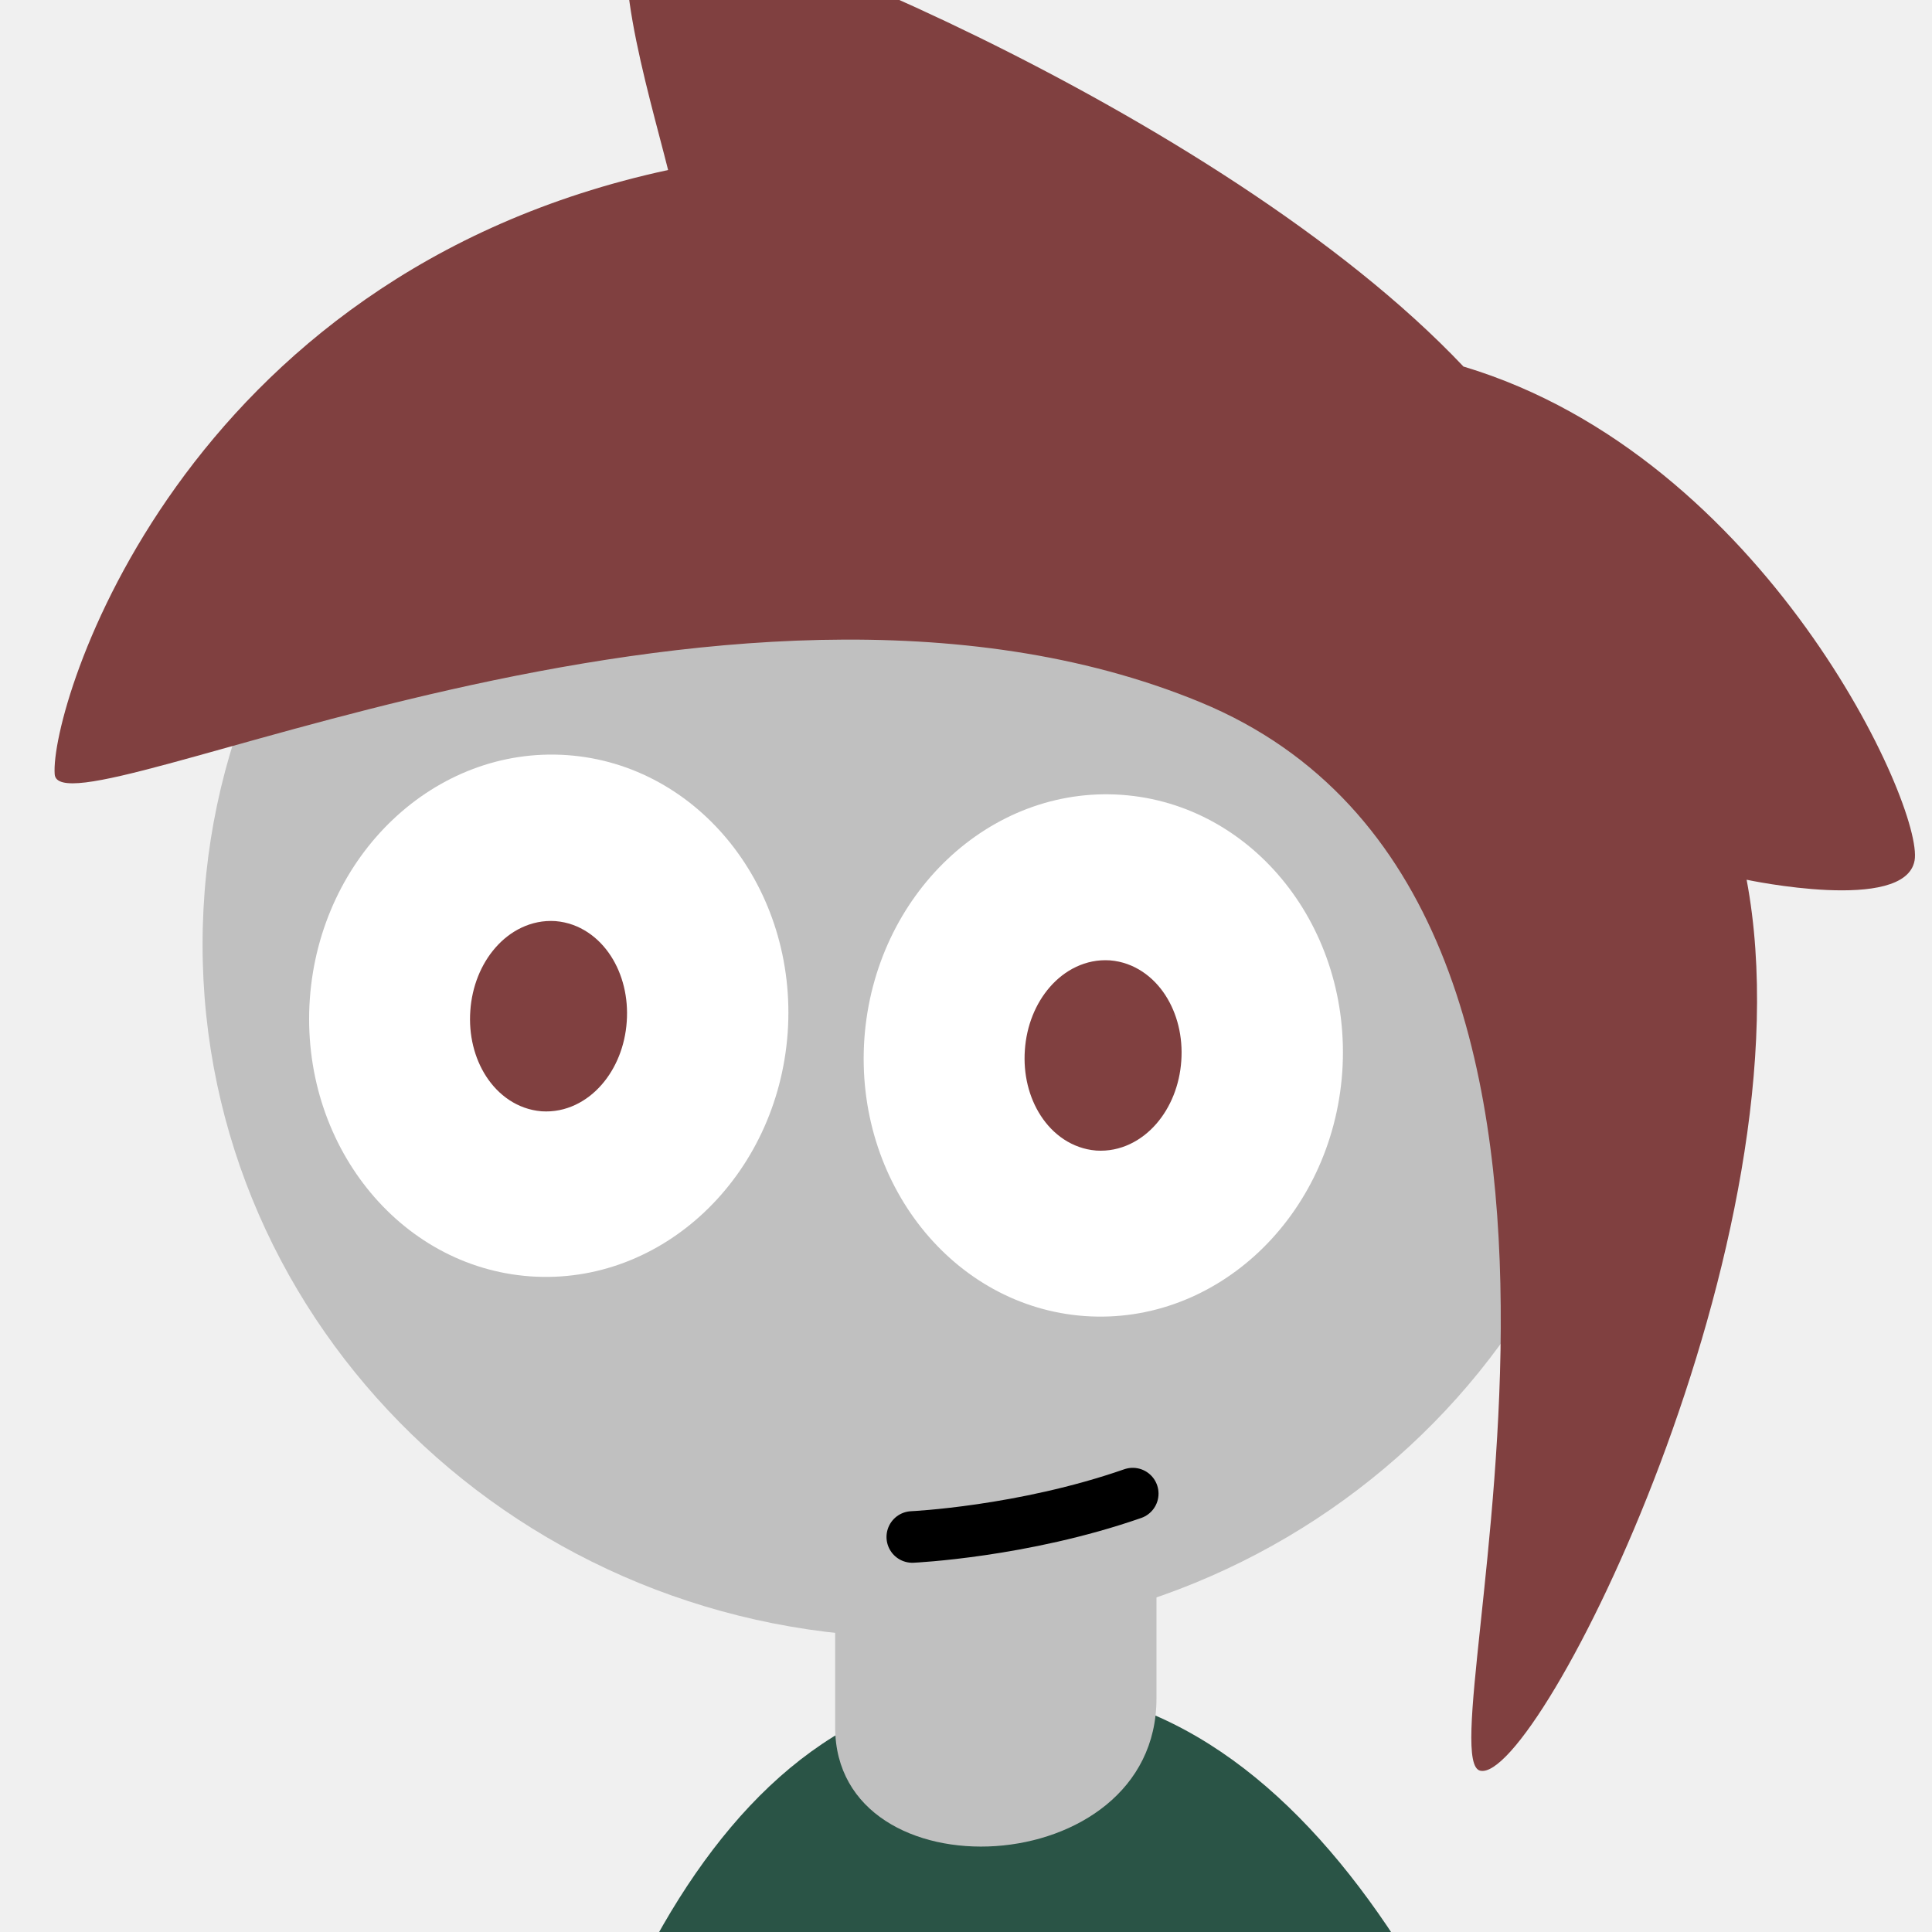
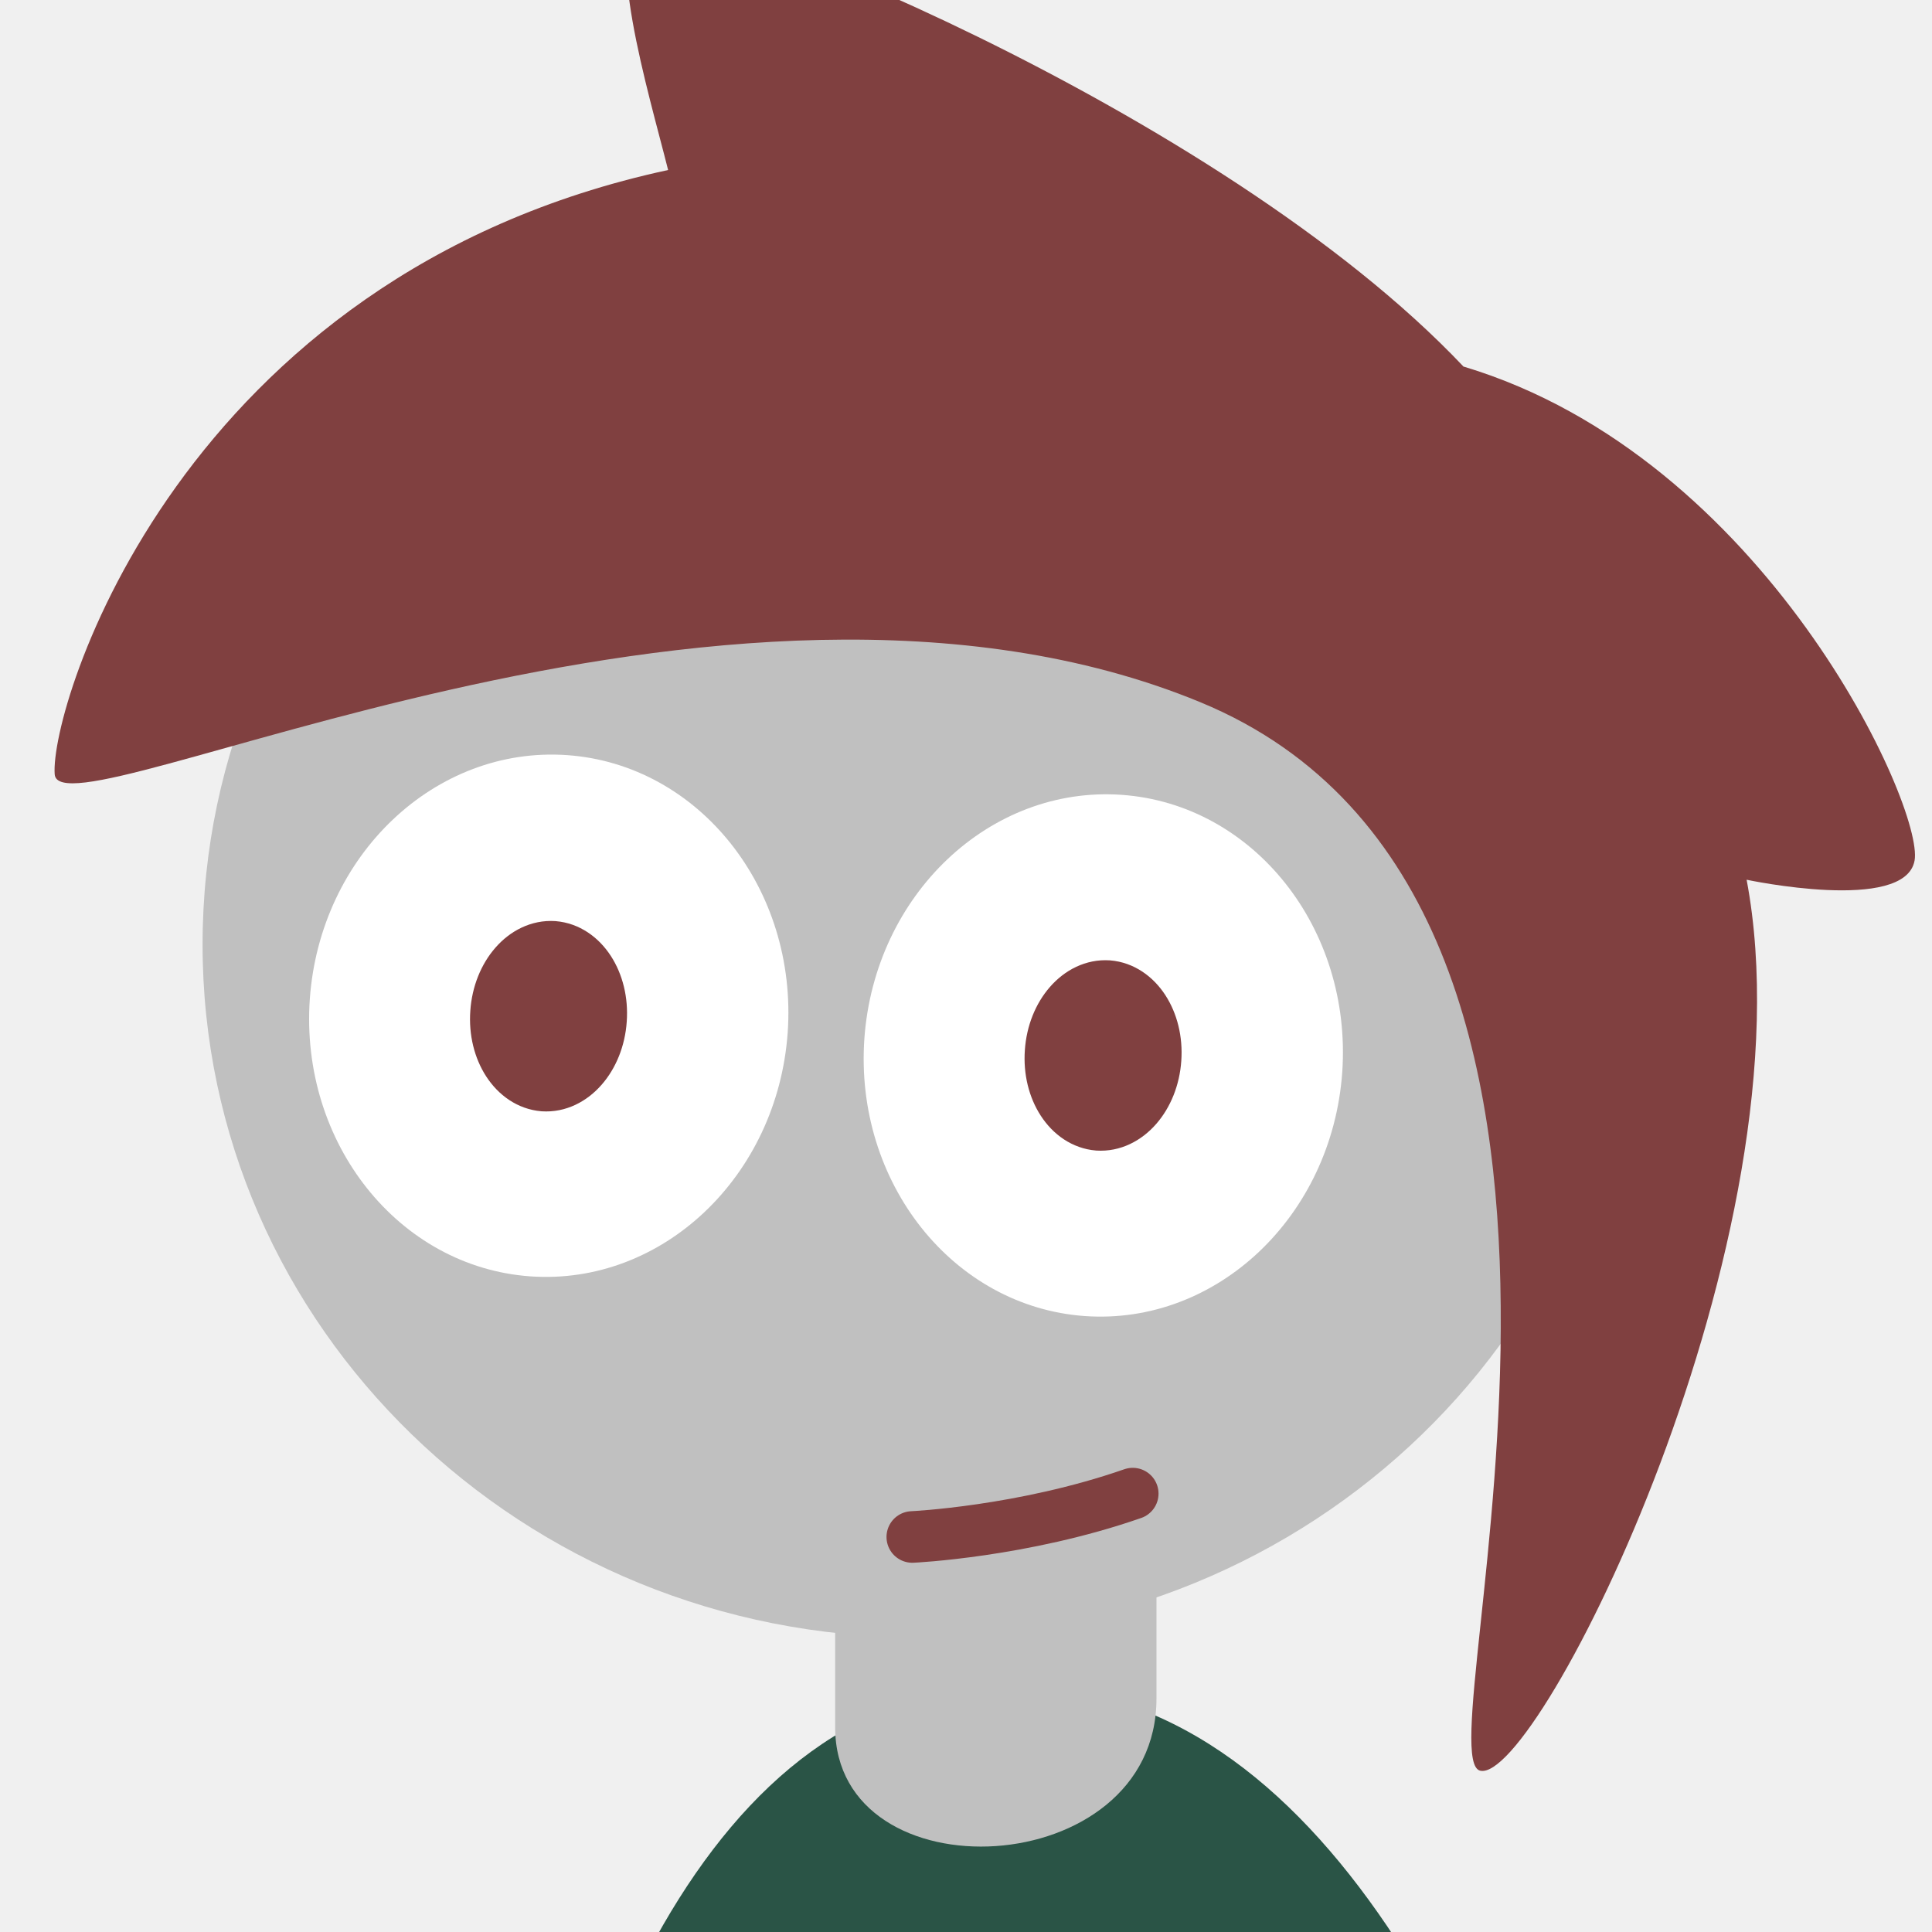
<svg xmlns="http://www.w3.org/2000/svg" width="16" height="16" viewBox="0 0 4.233 4.233" version="1.1" id="svg8">
  <defs id="defs2" />
  <g id="layer1" transform="translate(75.67083,-165.2375)">
    <path style="fill:#2a5446;fill-opacity:1;stroke:none;stroke-width:0.113;stroke-linecap:round;stroke-linejoin:round;stroke-miterlimit:4;stroke-dasharray:none;stroke-opacity:1" d="m -73.452,168.931 c 1.35,0 1.607,3.373 1.607,3.373 l -2.867,-0.018 c 0,0 -0.089,-3.355 1.26,-3.355 z" id="path865" />
    <path style="fill:#c0c0c0;fill-opacity:1;stroke:none;stroke-width:0.113;stroke-linecap:round;stroke-linejoin:round;stroke-miterlimit:4;stroke-dasharray:none;stroke-opacity:1" d="m -73.137,168.195 v 0.764 c 0,0.404 -0.704,0.437 -0.704,0.063 v -0.752" id="path825" />
    <ellipse style="opacity:1;fill:#c0c0c0;fill-opacity:1;stroke:none;stroke-width:0.113;stroke-linecap:round;stroke-linejoin:round;stroke-miterlimit:4;stroke-dasharray:none;stroke-opacity:1" id="path830" cx="-73.662" cy="167.307" rx="1.565" ry="1.518" />
    <path style="opacity:1;fill:#ffffff;fill-opacity:1;stroke:none;stroke-width:0.113;stroke-linecap:round;stroke-linejoin:round;stroke-miterlimit:4;stroke-dasharray:none;stroke-opacity:1" d="m -74.428,166.892 a 0.525,0.573 4.035 0 0 -0.564,0.534 0.525,0.573 4.035 0 0 0.483,0.608 0.525,0.573 4.035 0 0 0.564,-0.534 0.525,0.573 4.035 0 0 -0.483,-0.608 z" id="path832" />
    <path id="path835" d="m -74.458,167.312 a 0.116,0.152 4.053 0 0 -0.126,0.144 0.116,0.152 4.053 0 0 0.104,0.16 0.116,0.152 4.053 0 0 0.126,-0.144 0.116,0.152 4.053 0 0 -0.104,-0.16 z" style="opacity:1;fill:#804040;fill-opacity:1;stroke:#804040;stroke-width:0.113;stroke-linecap:round;stroke-linejoin:round;stroke-miterlimit:4;stroke-dasharray:none;stroke-opacity:1" />
    <path id="path853" d="m -73.213,166.979 a 0.525,0.573 4.035 0 0 -0.564,0.534 0.525,0.573 4.035 0 0 0.483,0.608 0.525,0.573 4.035 0 0 0.564,-0.534 0.525,0.573 4.035 0 0 -0.483,-0.608 z" style="opacity:1;fill:#ffffff;fill-opacity:1;stroke:none;stroke-width:0.113;stroke-linecap:round;stroke-linejoin:round;stroke-miterlimit:4;stroke-dasharray:none;stroke-opacity:1" />
    <path style="opacity:1;fill:#804040;fill-opacity:1;stroke:#804040;stroke-width:0.113;stroke-linecap:round;stroke-linejoin:round;stroke-miterlimit:4;stroke-dasharray:none;stroke-opacity:1" d="m -73.243,167.398 a 0.116,0.152 4.053 0 0 -0.126,0.144 0.116,0.152 4.053 0 0 0.104,0.16 0.116,0.152 4.053 0 0 0.126,-0.144 0.116,0.152 4.053 0 0 -0.104,-0.16 z" id="path855" />
-     <path style="fill:none;stroke:#000000;stroke-width:0.113;stroke-linecap:round;stroke-linejoin:round;stroke-miterlimit:4;stroke-dasharray:none;stroke-opacity:1" d="m -73.189,168.51 c -0.241,0.084 -0.483,0.095 -0.483,0.095" id="path857" />
+     <path style="fill:none;stroke:#804040;stroke-width:0.113;stroke-linecap:round;stroke-linejoin:round;stroke-miterlimit:4;stroke-dasharray:none;stroke-opacity:1" d="m -73.189,168.51 c -0.241,0.084 -0.483,0.095 -0.483,0.095" id="path857" />
    <path style="fill:#804040;fill-opacity:1;stroke:none;stroke-width:0.113;stroke-linecap:round;stroke-linejoin:round;stroke-miterlimit:4;stroke-dasharray:none;stroke-opacity:1" d="m -72.464,166.041 c -0.536,-0.567 -1.701,-1.03 -1.796,-0.988 -0.095,0.042 0.011,0.389 0.053,0.557 -1.071,0.231 -1.355,1.177 -1.344,1.324 0.011,0.147 1.465,-0.589 2.51,-0.158 1.064,0.439 0.487,2.309 0.613,2.341 0.126,0.032 0.731,-1.174 0.584,-1.952 0,0 0.347,0.074 0.368,-0.042 0.021,-0.116 -0.326,-0.883 -0.987,-1.082 z" id="path859" />
  </g>
</svg>
